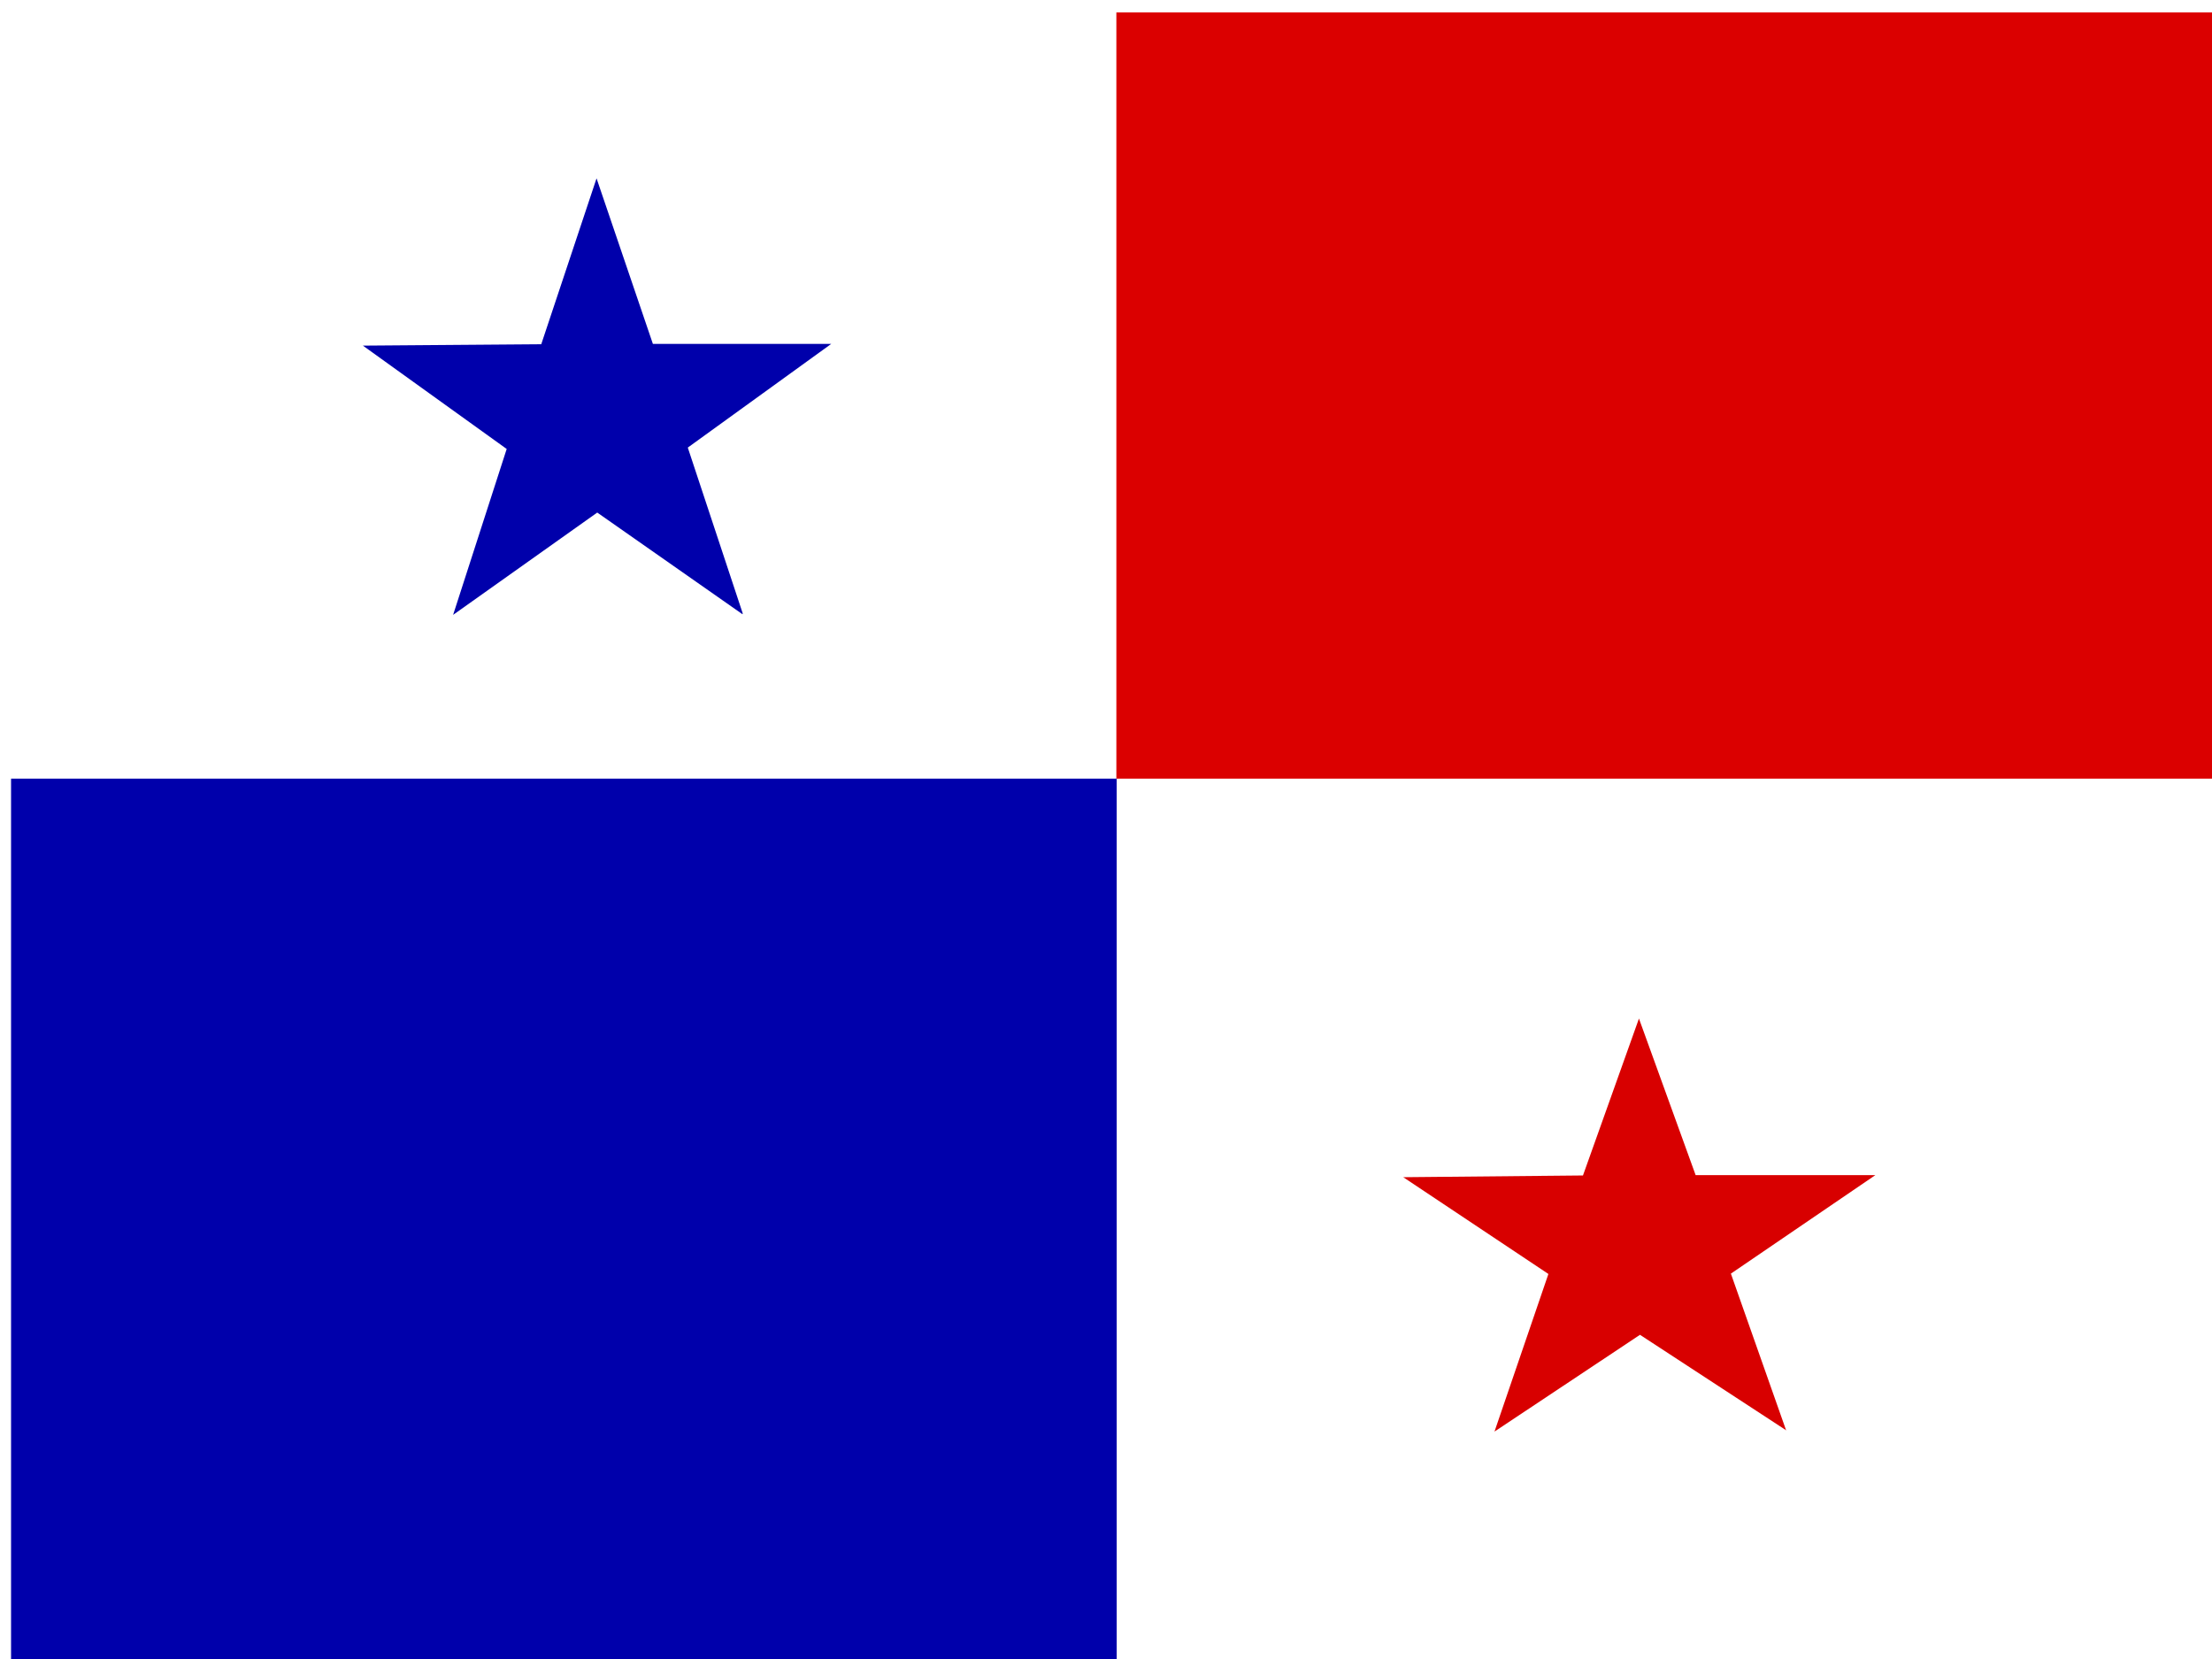
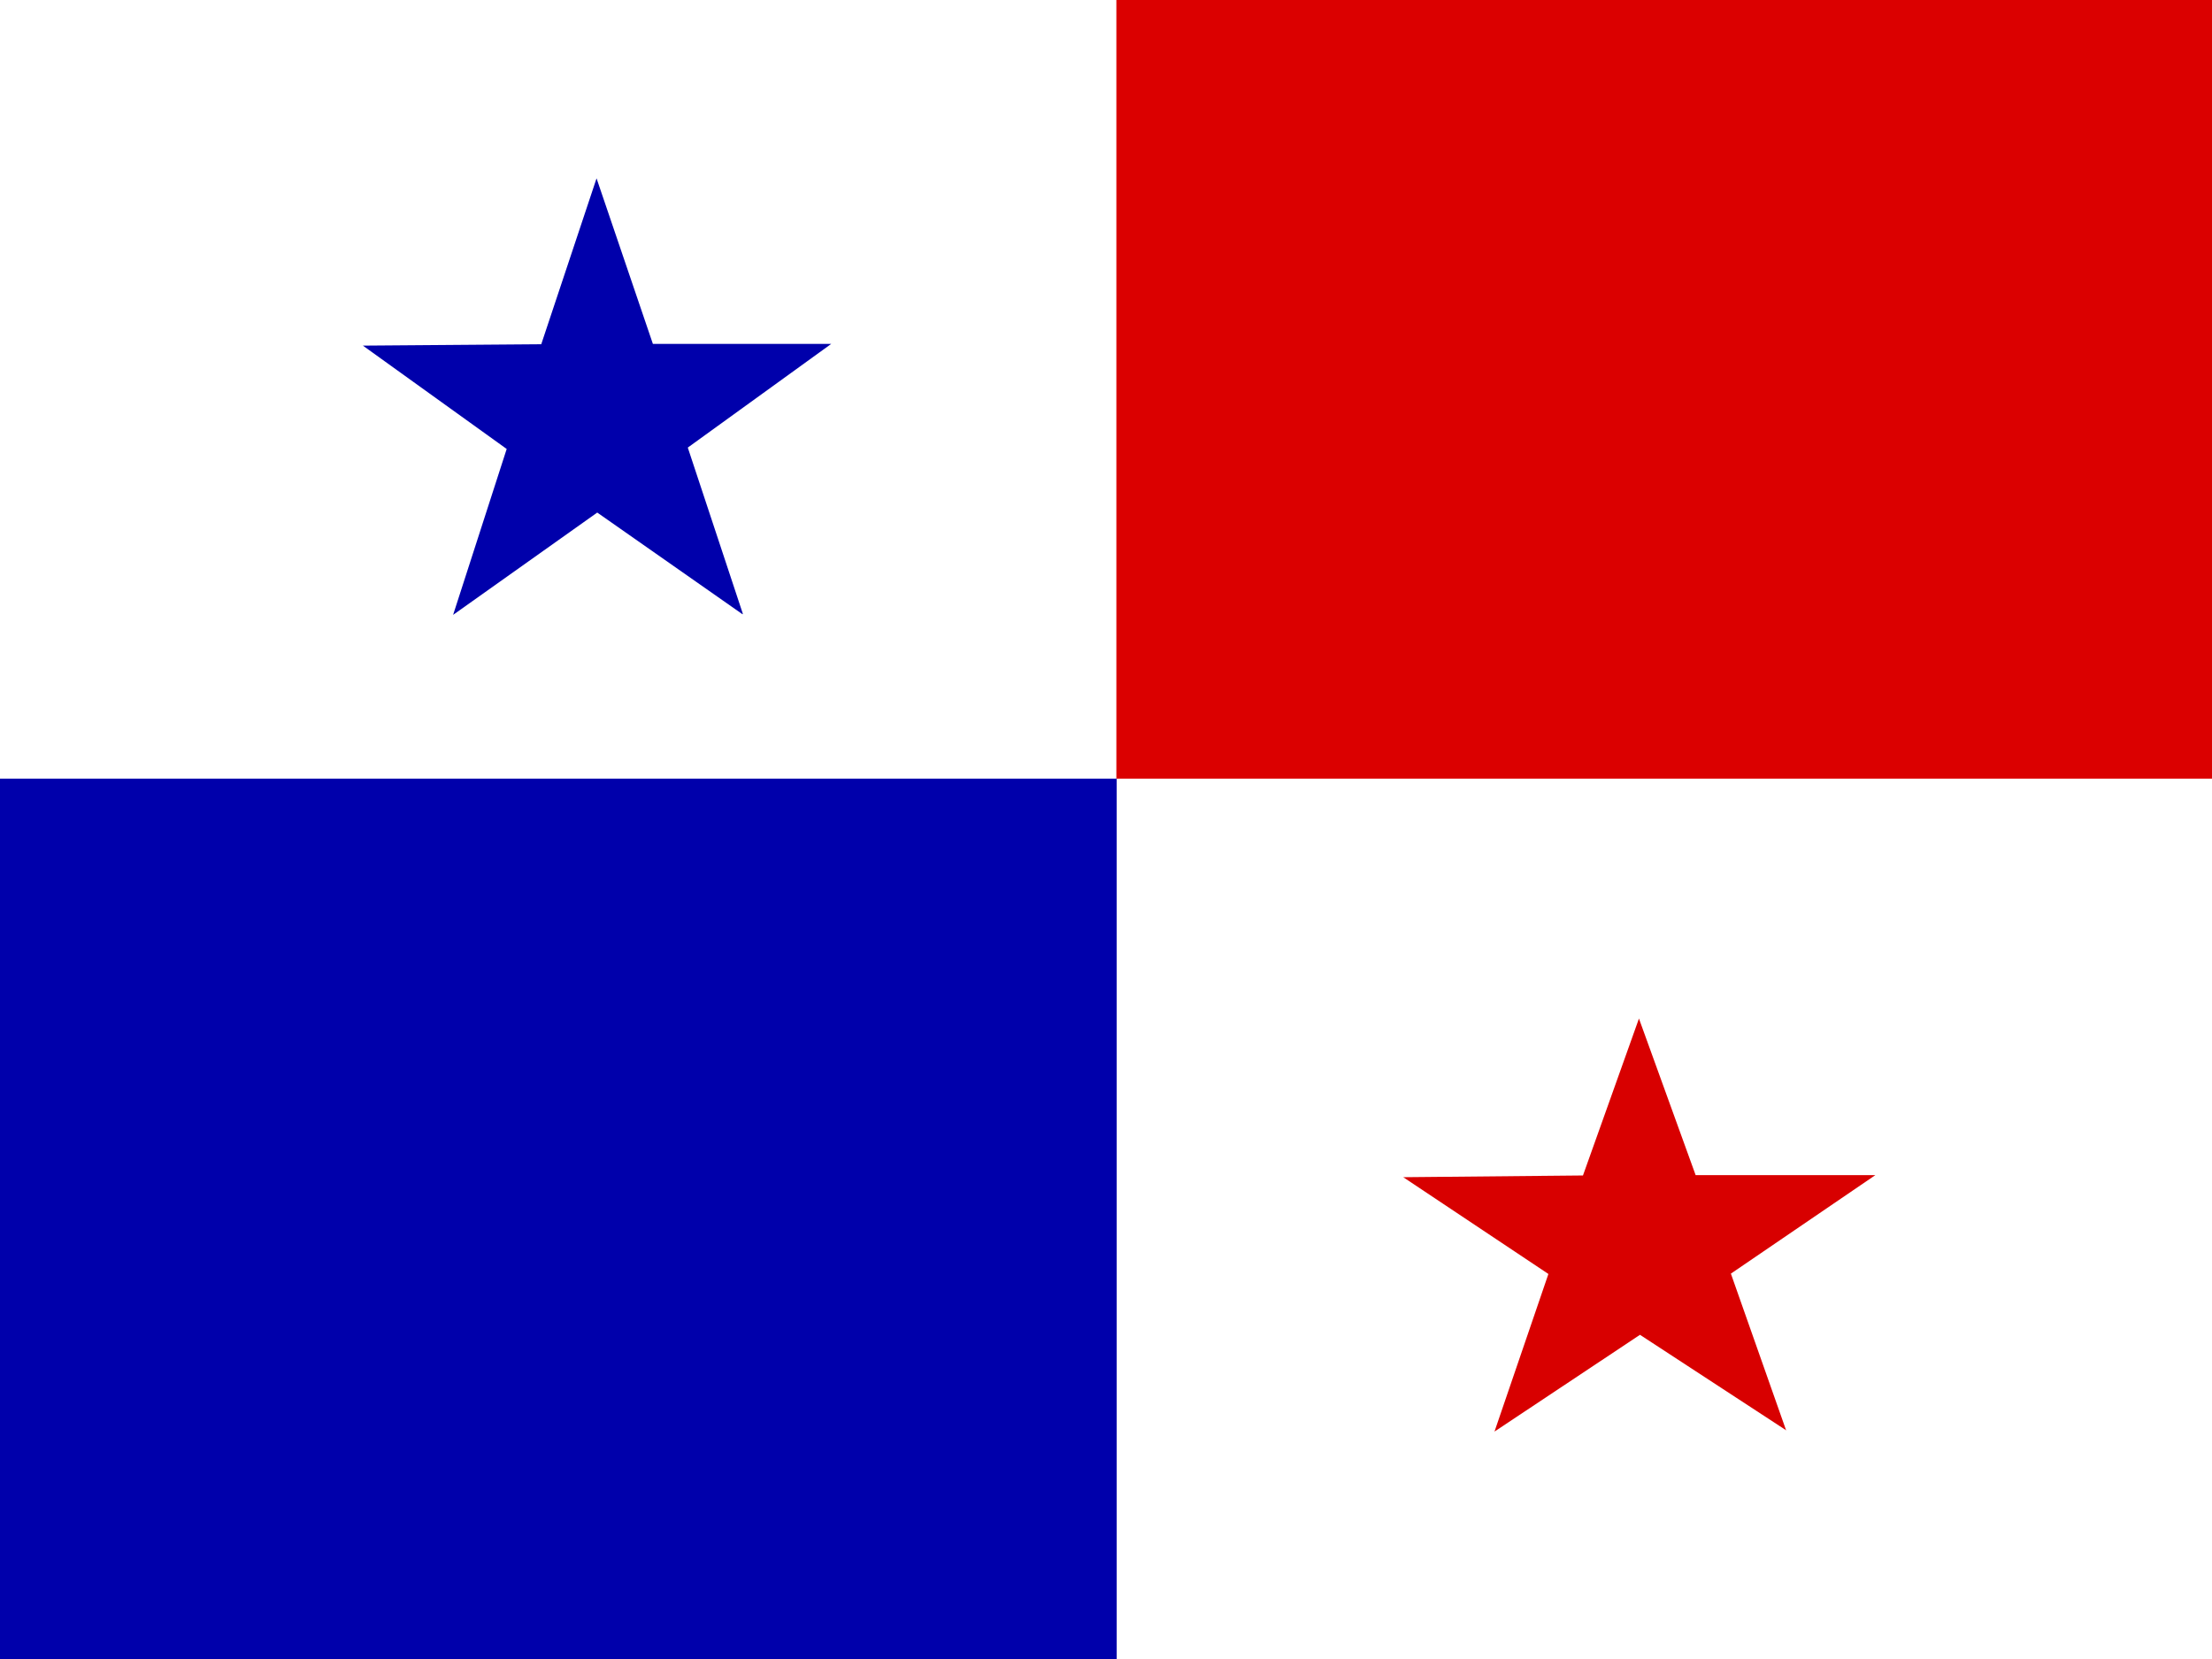
- <svg xmlns="http://www.w3.org/2000/svg" id="flag-icons-pa" viewBox="0 0 640 480">
+ <svg xmlns="http://www.w3.org/2000/svg" id="flag-icons-pa" version="1.1" viewBox="0 0 640 480">
  <defs>
-     <clipPath id="pa-a">
-       <path fill-opacity=".7" d="M0 0h640v480H0z" />
+     <style>
+       .cls-1 {
+         clip-path: url(#clippath);
+       }
+ 
+       .cls-2 {
+         fill: none;
+       }
+ 
+       .cls-2, .cls-3, .cls-4, .cls-5, .cls-6, .cls-7 {
+         stroke-width: 0px;
+       }
+ 
+       .cls-3 {
+         fill: #d80000;
+       }
+ 
+       .cls-3, .cls-4, .cls-5, .cls-7 {
+         fill-rule: evenodd;
+       }
+ 
+       .cls-4, .cls-6 {
+         fill: #fff;
+       }
+ 
+       .cls-5 {
+         fill: #db0000;
+       }
+ 
+       .cls-7 {
+         fill: #0000ab;
+       }
+     </style>
+     <clipPath id="clippath">
+       <rect class="cls-2" width="640" height="480" />
    </clipPath>
  </defs>
-   <g clip-path="url(#pa-a)">
-     <path fill="#fff" d="M0 0h640v480H0z" />
-     <path fill="#fff" fill-rule="evenodd" d="M92.5 0h477.2v480H92.4z" />
-     <path fill="#db0000" fill-rule="evenodd" d="M323 3.6h358v221.7H323z" />
-     <path fill="#0000ab" fill-rule="evenodd" d="M3.2 225.3h319.9V480H3.2zm211.6-47.6-42-29.4-41.7 29.6 15.5-48L105 100l51.6-.4 16-48 16.3 47.9h51.6l-41.5 30 15.9 48z" />
-     <path fill="#d80000" fill-rule="evenodd" d="m516.9 413.9-42.4-27.7-42.1 28 15.6-45.6-42-28 52-.5 16.2-45.4 16.4 45.3h52l-41.8 28.5 16 45.4z" />
+   <g class="cls-1">
+     <g>
+       <path class="cls-6" d="M0,0h640v480H0V0Z" />
+       <path class="cls-4" d="M92.5,0h477.2v480H92.4V0Z" />
+       <path class="cls-5" d="M323,0h317v225.3h-317V0Z" />
+       <path class="cls-7" d="M0,225.3h323.1v254.7H0v-254.7ZM214.8,177.7l-42-29.4-41.7,29.6,15.5-48-41.6-29.9,51.6-.4,16-48,16.3,47.9h51.6l-41.5,30,15.9,48v.2Z" />
+       <path class="cls-3" d="M516.9,413.9l-42.4-27.7-42.1,28,15.6-45.6-42-28,52-.5,16.2-45.4,16.4,45.3h52l-41.8,28.5,16,45.4h0Z" />
+     </g>
  </g>
</svg>
